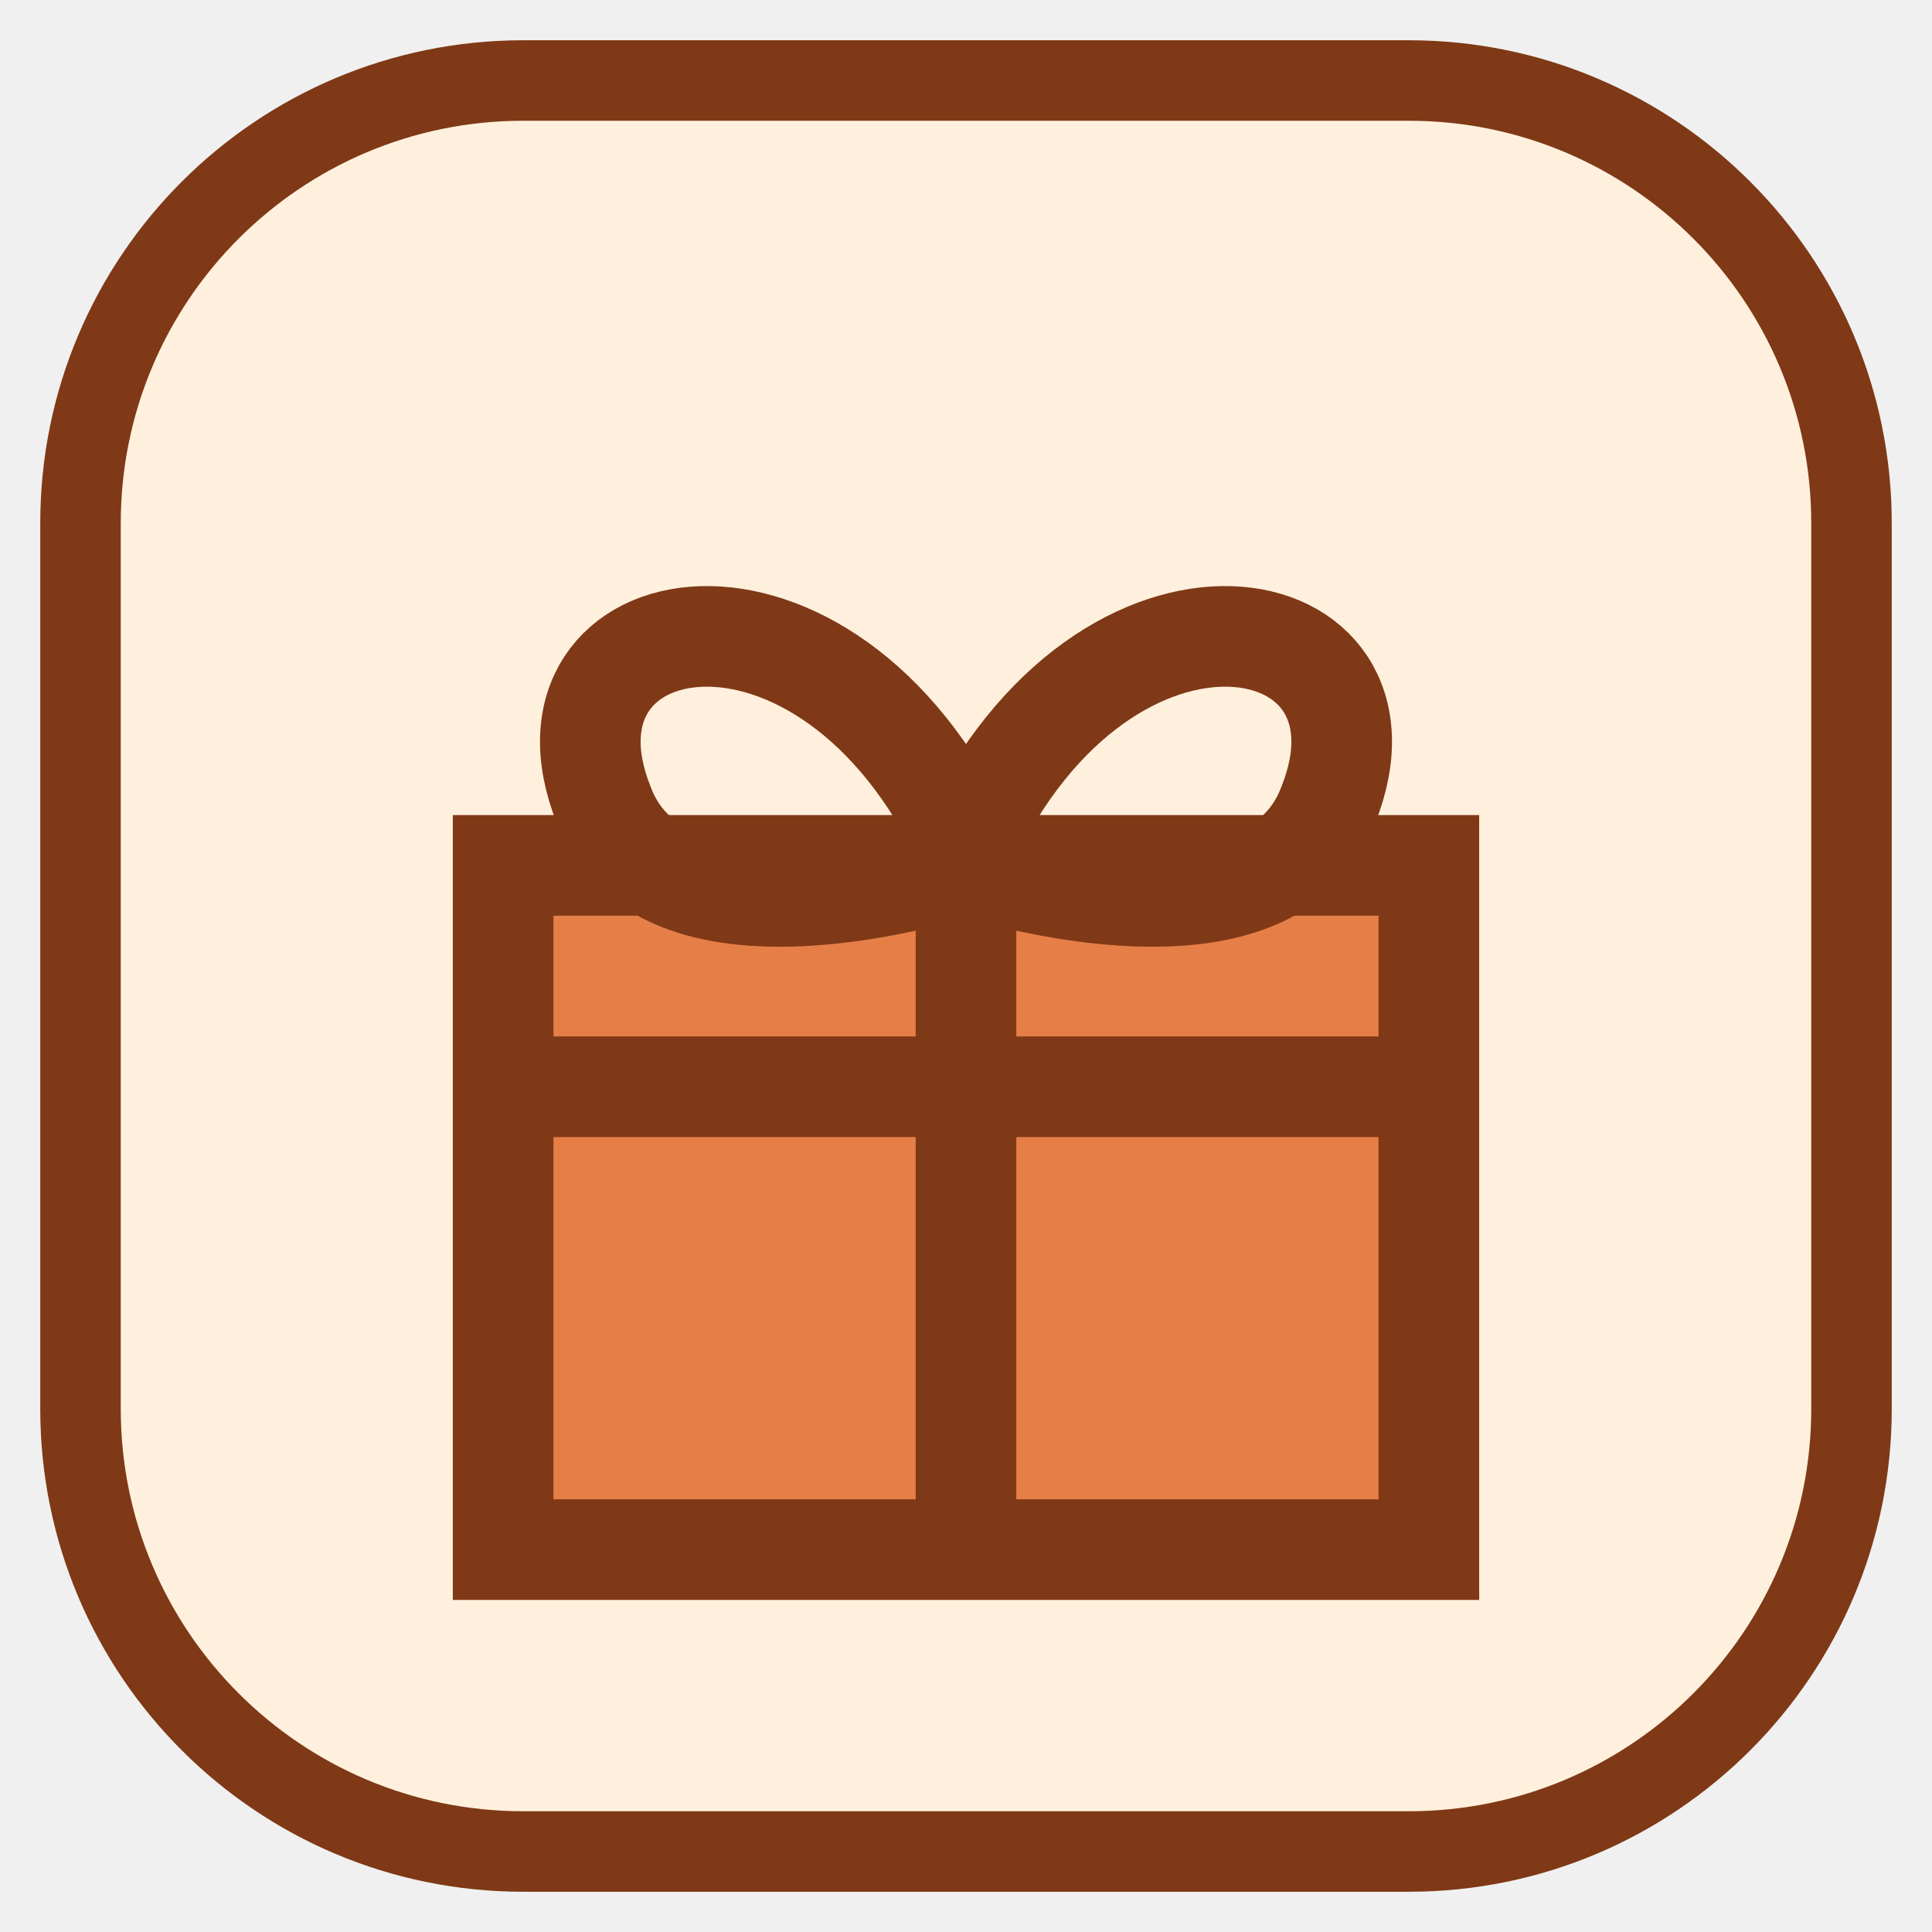
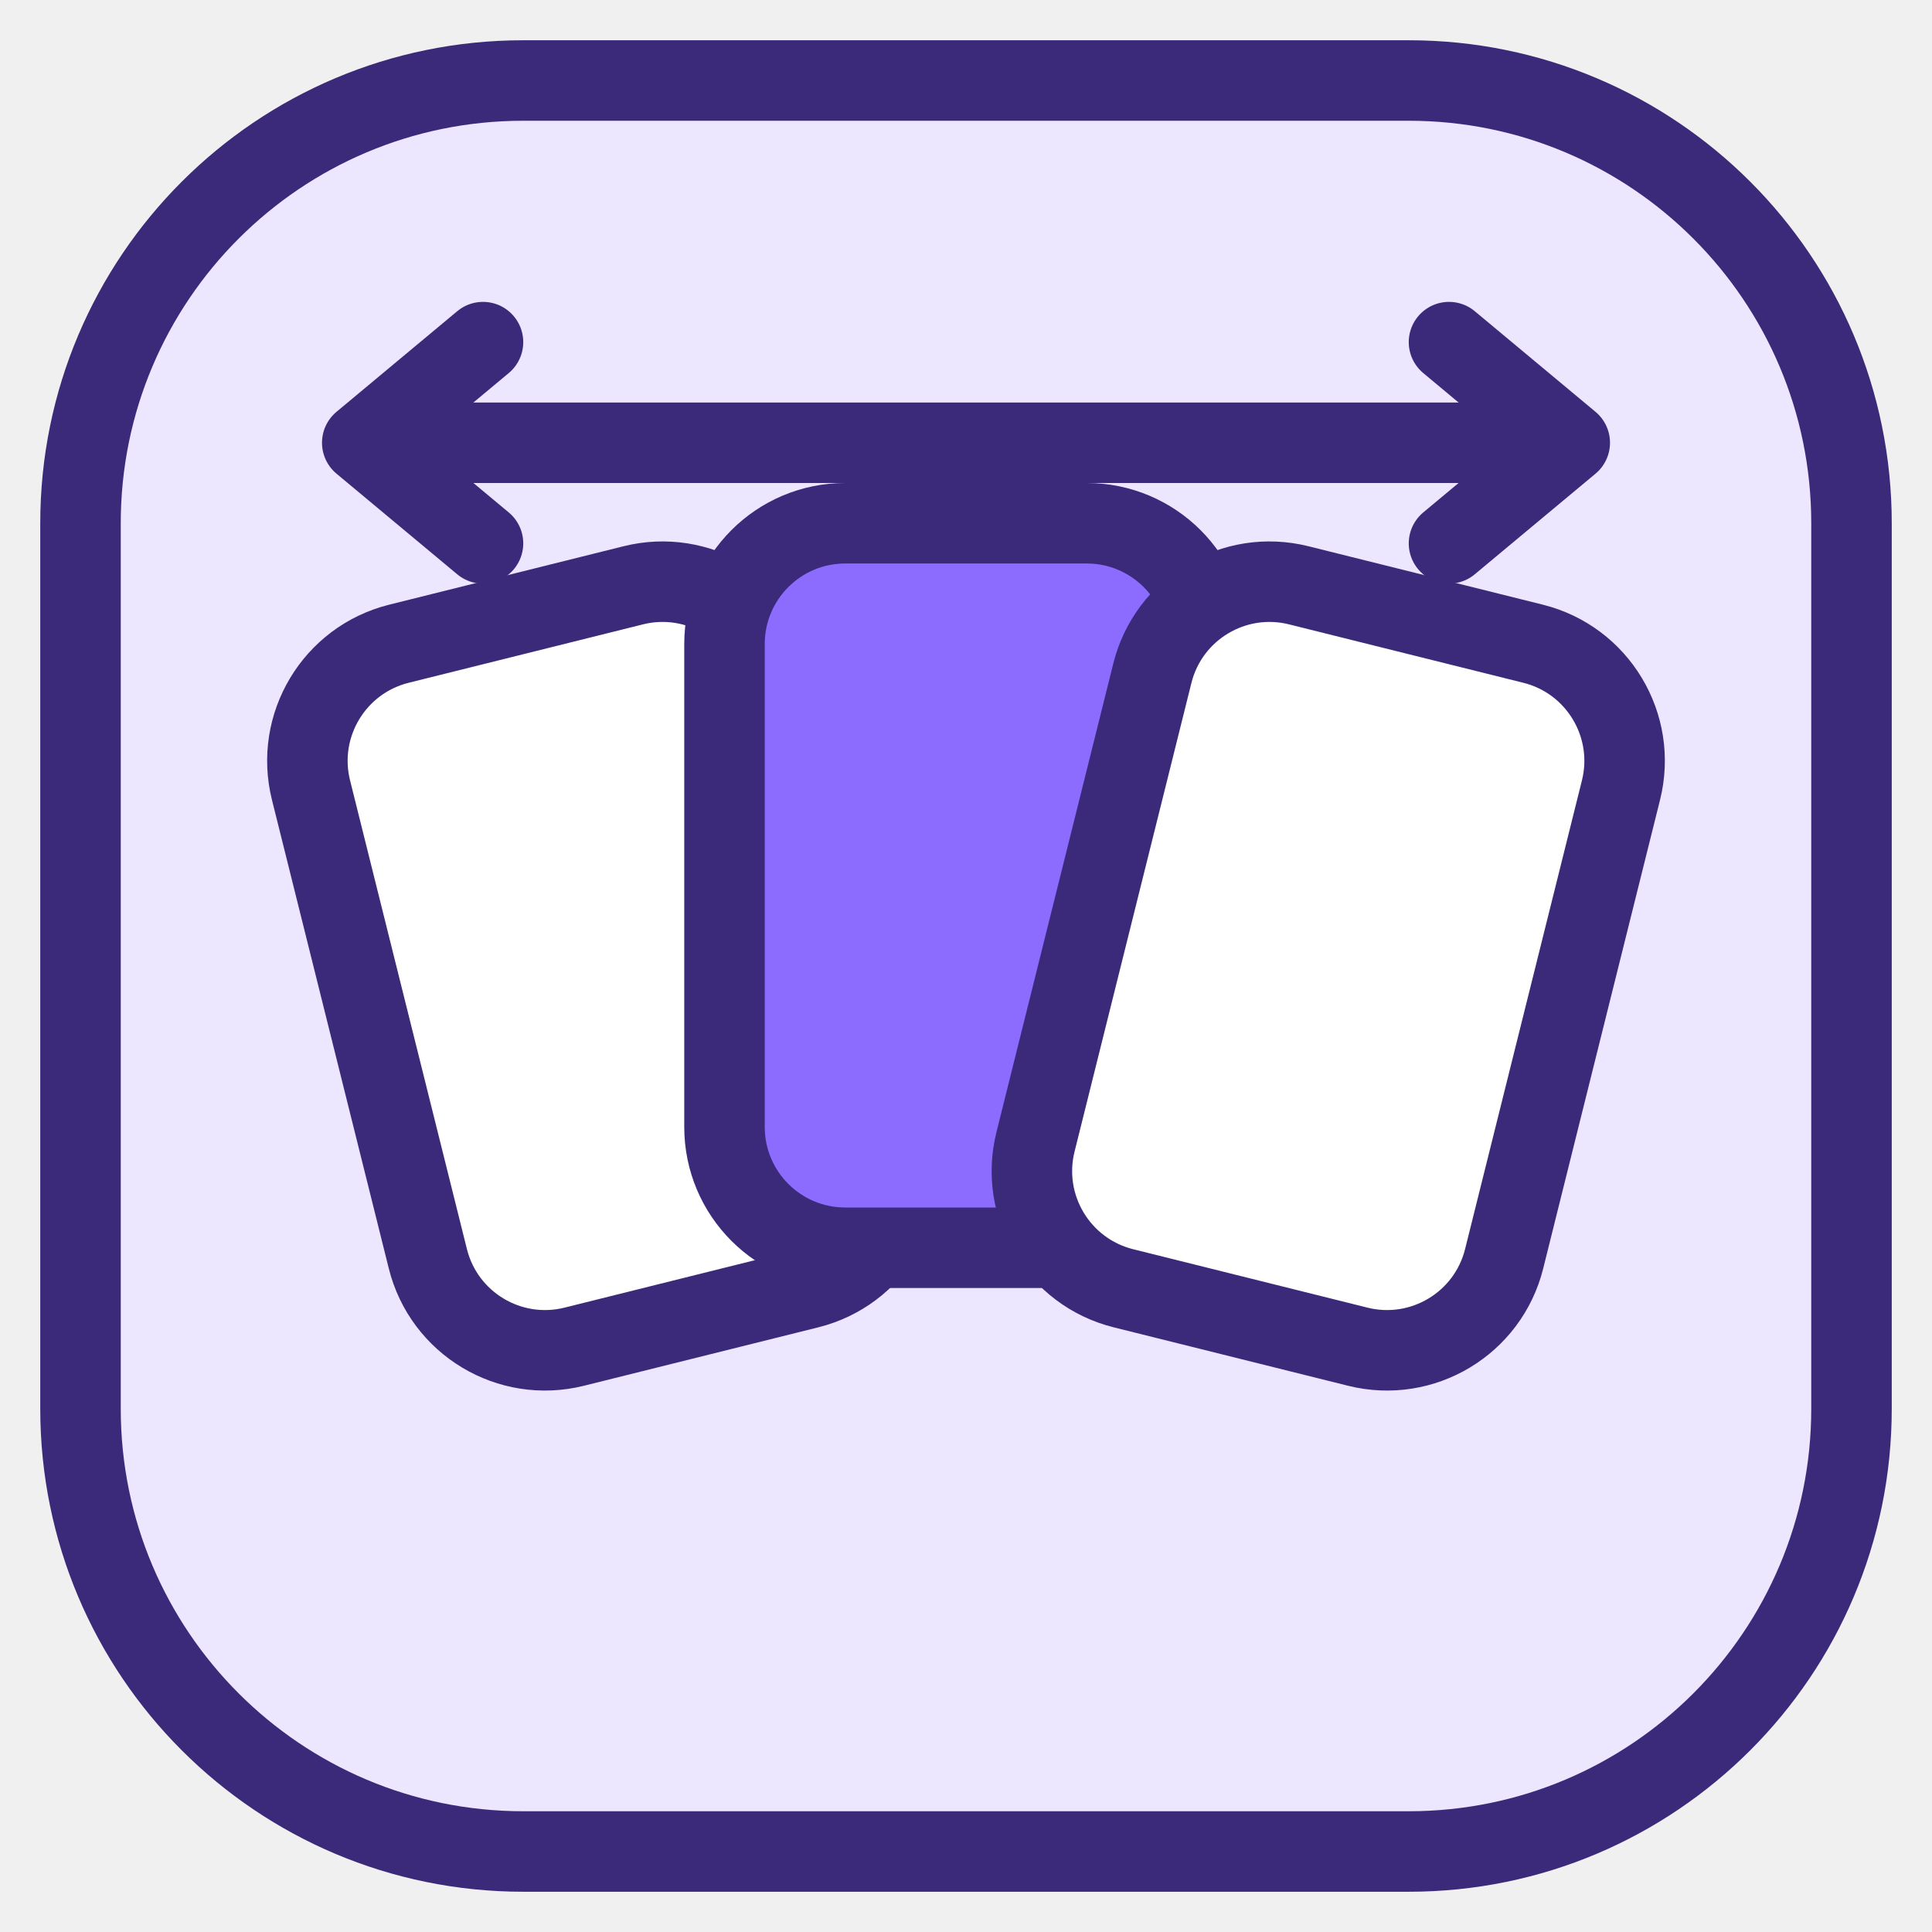
- <svg xmlns="http://www.w3.org/2000/svg" viewBox="0 0 96 96" role="img">
-   <rect x="4" y="4" width="88" height="88" rx="22" fill="#fff0dd" stroke="#7f3916" stroke-width="4" />
-   <path d="M25 43h46v34H25z" fill="#e57f47" stroke="#7f3916" stroke-width="5" />
-   <path d="M48 42v36M24 54h48" stroke="#7f3916" stroke-width="5" />
-   <path d="M48 42c-7-15-22-12-18-2 3 8 18 3 18 3zm0 0c7-15 22-12 18-2-3 8-18 3-18 3z" fill="none" stroke="#7f3916" stroke-width="5" stroke-linejoin="round" />
+ <svg xmlns="http://www.w3.org/2000/svg" viewBox="0 0 96 96" role="img" aria-hidden="true">
+   <rect x="4" y="4" width="88" height="88" rx="22" fill="#ece6ff" stroke="#3b2a7a" stroke-width="4" />
+   <g transform="rotate(-14 30 48)">
+     <rect x="18" y="30" width="24" height="36" rx="6" fill="#ffffff" stroke="#3b2a7a" stroke-width="4" stroke-linejoin="round" />
+   </g>
+   <rect x="36" y="26" width="24" height="36" rx="6" fill="#8b6cff" stroke="#3b2a7a" stroke-width="4" stroke-linejoin="round" />
+   <g transform="rotate(14 66 48)">
+     <rect x="54" y="30" width="24" height="36" rx="6" fill="#ffffff" stroke="#3b2a7a" stroke-width="4" stroke-linejoin="round" />
+   </g>
+   <path d="M20 22h56" fill="none" stroke="#3b2a7a" stroke-width="4" stroke-linejoin="round" stroke-linecap="round" />
+   <path d="M24 17l-6 5l6 5M72 17l6 5l-6 5" fill="none" stroke="#3b2a7a" stroke-width="4" stroke-linejoin="round" stroke-linecap="round" />
</svg>
